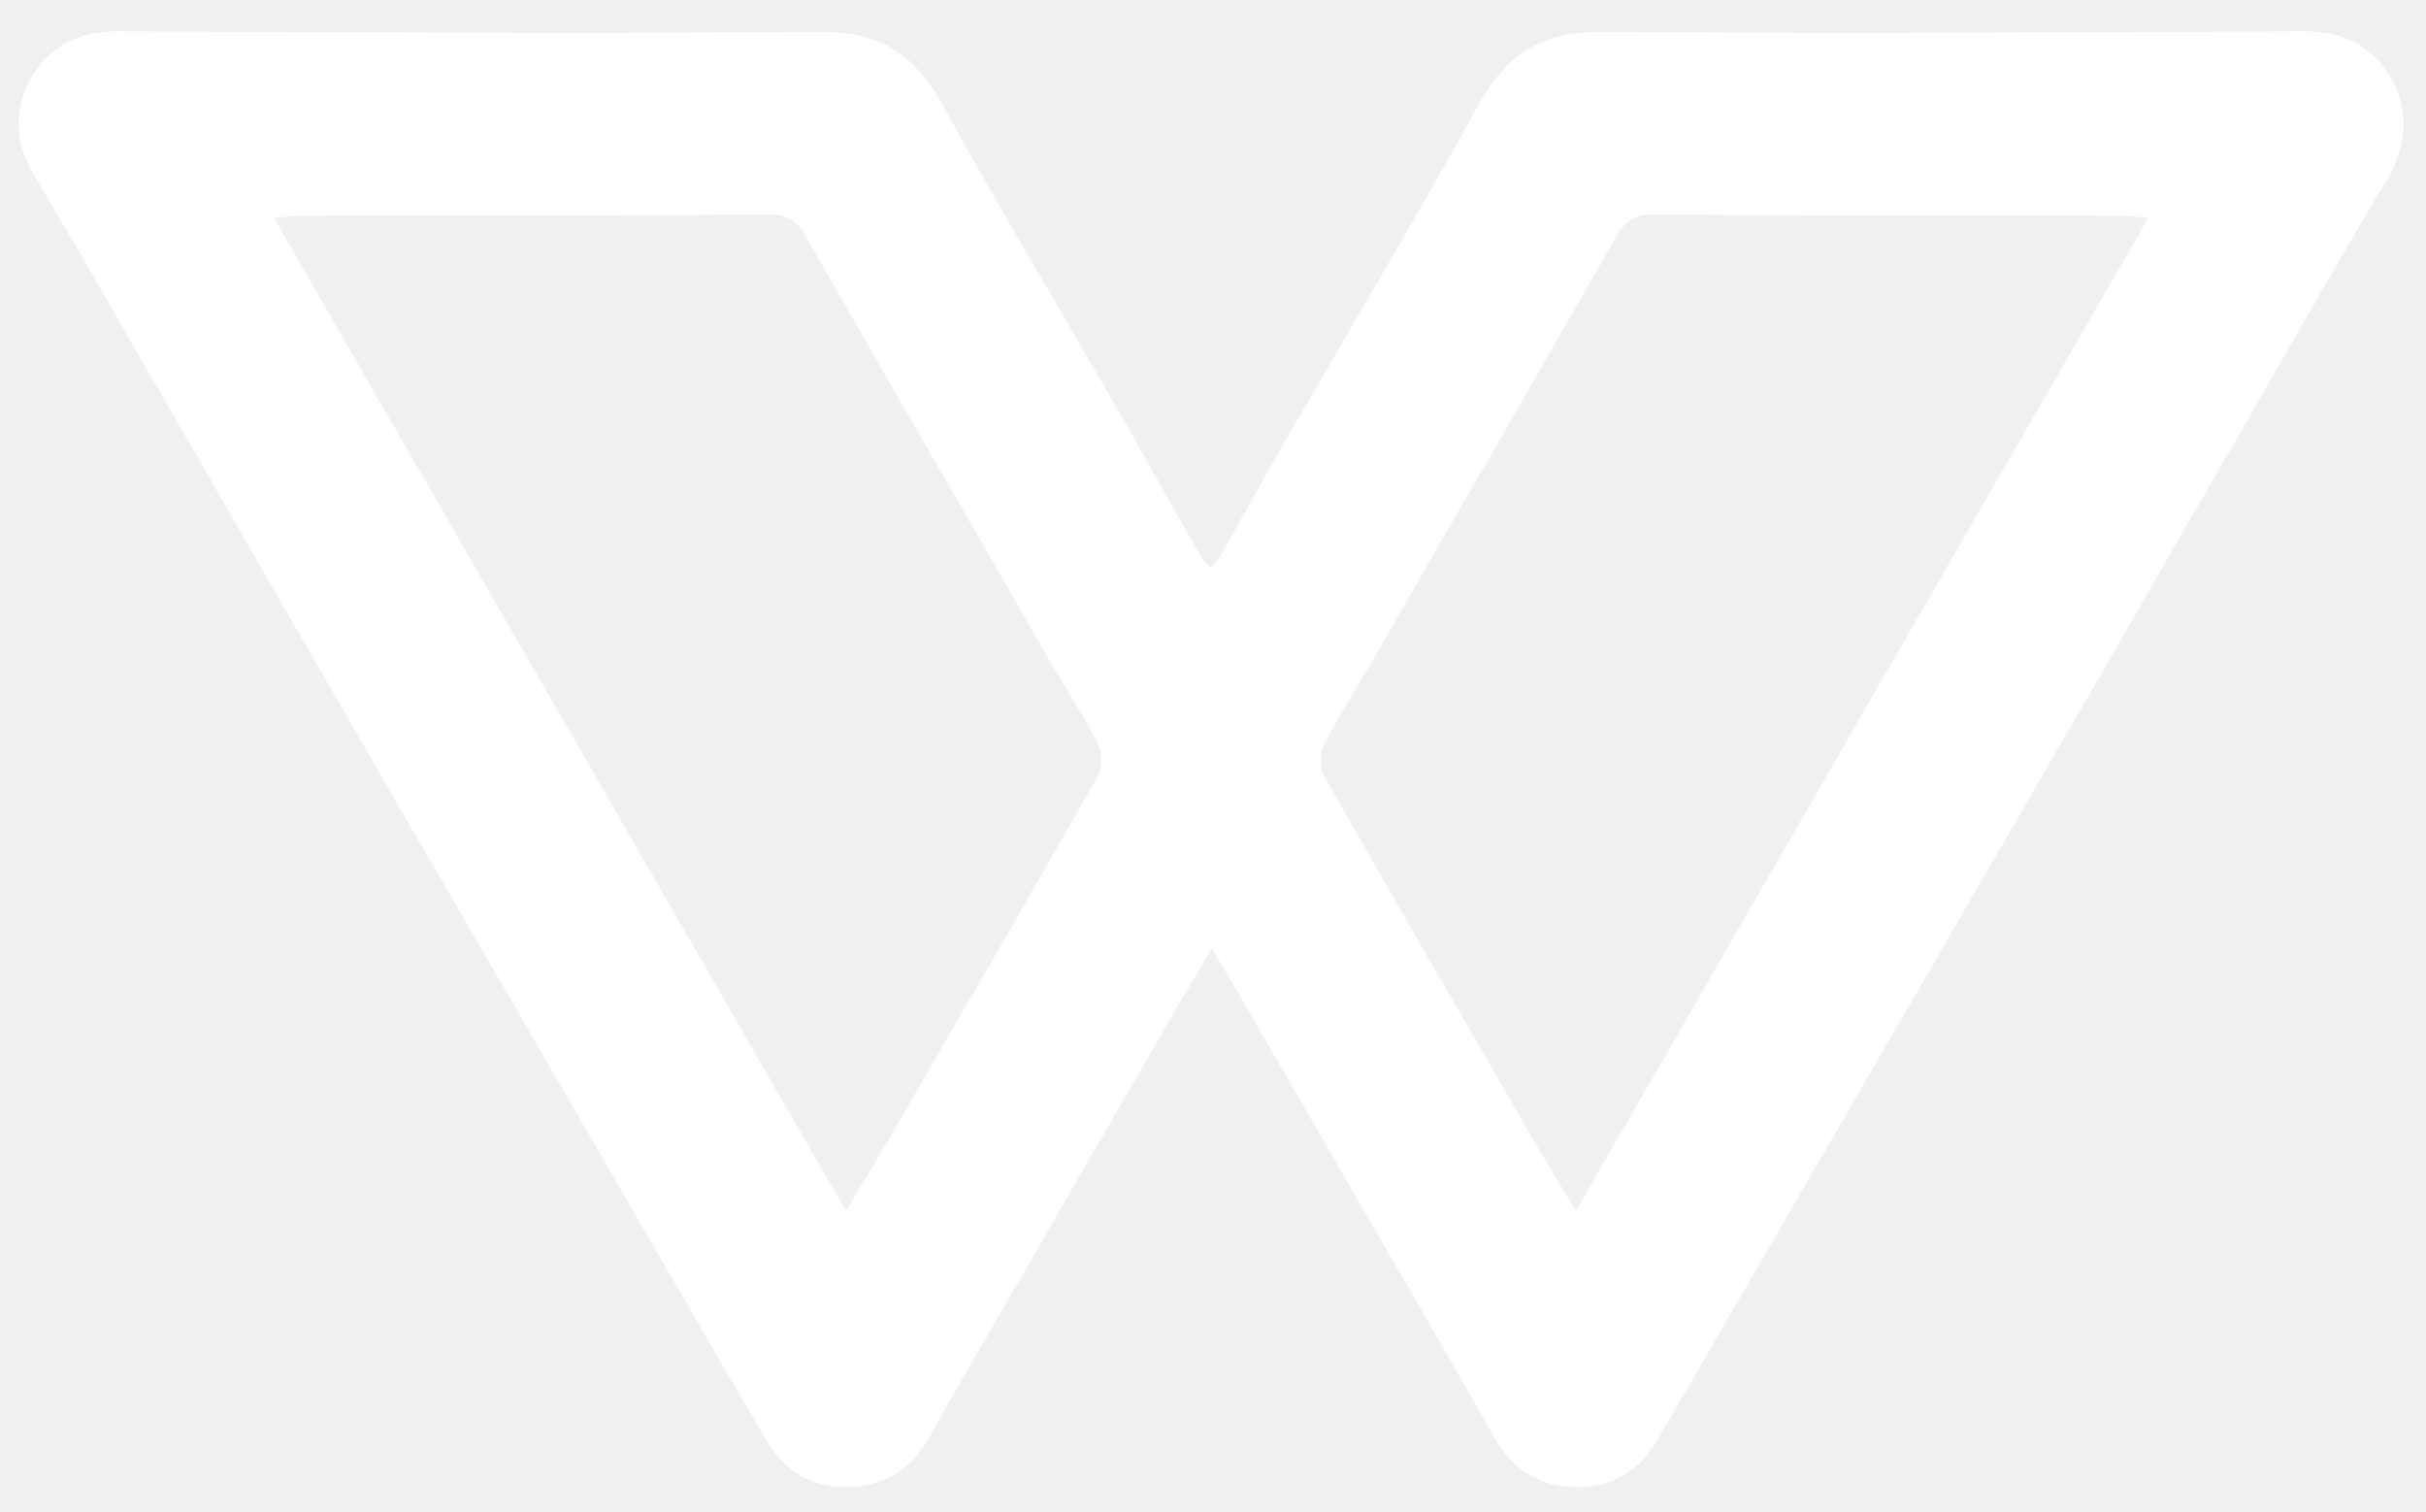
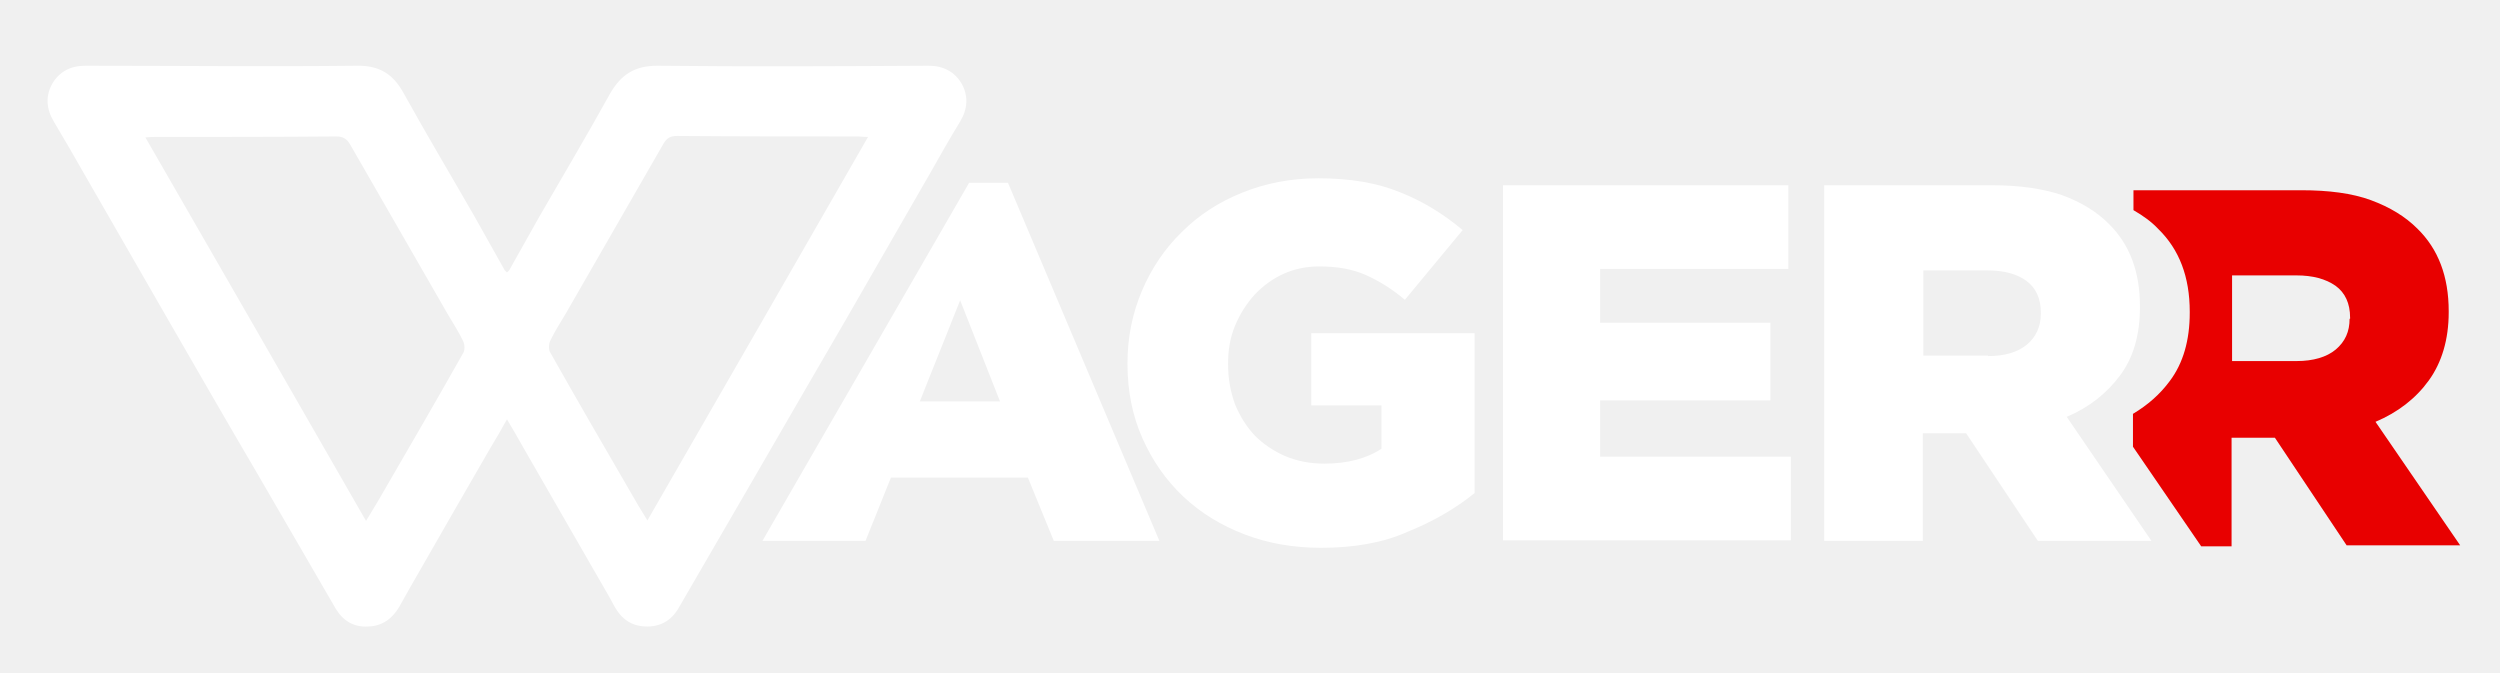
- <svg xmlns="http://www.w3.org/2000/svg" version="1.1" id="Layer_1" x="0px" y="0px" viewBox="0 0 589 367" style="enable-background:new 0 0 589 367;" xml:space="preserve">
-   <style type="text/css">
- 	.st0{fill:#FFFFFF;}
- </style>
-   <g>
-     <path class="st0" d="M580.5,19c-4.4-7.7-11.5-11.4-20.8-11.4c-57,0.2-114,0.6-171,0.1c-14.4-0.1-23,5.5-29.7,17.7   c-14.4,26-29.6,51.6-44.5,77.4c-6.3,10.9-12.4,21.9-18.6,32.8c-0.5,0.8-1.2,1.5-2,2.1c-0.7-0.7-1.5-1.3-2-2.1   c-6.3-10.9-12.4-21.9-18.6-32.8c-14.8-25.8-30.1-51.3-44.5-77.4c-6.7-12.2-15.3-17.8-29.7-17.7c-57,0.5-114,0.1-171-0.1   C19,7.6,11.9,11.3,7.5,19c-4.5,7.8-3.8,16,1,24c6.6,10.9,12.9,22,19.3,33c17.6,30.5,35.1,61,52.7,91.5   c18.5,32.1,37.1,64.1,55.7,96.2c16.6,28.7,33.1,57.3,49.8,85.9c4.6,7.8,11.5,11.8,20.6,11.4c8.9-0.4,15.2-4.9,19.4-12.7   c4.3-7.8,8.8-15.6,13.3-23.3c14.8-25.6,29.6-51.3,44.4-76.9c3.3-5.8,6.8-11.5,10.5-17.9c3.8,6.4,7.2,12.1,10.5,17.9   c14.8,25.6,29.6,51.3,44.4,76.9c4.5,7.8,9,15.5,13.3,23.3c4.2,7.8,10.5,12.3,19.4,12.7c9.1,0.4,16-3.5,20.6-11.4   c16.6-28.6,33.2-57.3,49.8-85.9c18.6-32.1,37.1-64.1,55.7-96.2c17.6-30.5,35.1-61,52.7-91.5c6.4-11,12.6-22.1,19.3-33   C584.4,35,585,26.8,580.5,19z M266.5,188.5c-16.7,29.3-33.6,58.5-50.5,87.7c-3.2,5.6-6.6,11-10.6,17.8   c-46.5-80.7-92.5-160.6-138.9-241.1c2.6-0.2,4.4-0.5,6.2-0.5c38-0.1,76-0.1,114-0.3c4.2,0,6.6,1.3,8.7,4.9   c20.3,35.5,40.7,70.8,61.1,106.2c3.4,5.9,7.2,11.6,10.1,17.6C267.6,182.9,267.7,186.5,266.5,188.5z M382.6,294   c-4-6.7-7.4-12.2-10.6-17.8c-16.9-29.2-33.8-58.4-50.5-87.7c-1.1-2-1.1-5.6,0-7.7c3-6.1,6.7-11.8,10.1-17.6   C352,127.8,372.4,92.4,392.7,57c2.1-3.6,4.5-4.9,8.7-4.9c38,0.2,76,0.2,114,0.3c1.8,0,3.5,0.3,6.2,0.5   C475.1,133.4,429.1,213.3,382.6,294z" />
+ <svg xmlns="http://www.w3.org/2000/svg" width="502px" height="135px" viewBox="0 0 502 135" version="1.1">
+   <defs />
+   <g id="Page-1" stroke="none" stroke-width="1" fill="none" fill-rule="evenodd">
+     <g id="newwagerrlogoBlackredR" transform="translate(9, 13)" fill-rule="nonzero">
+       <path d="M184.1,3.8 C182.7,1.4 180.4,0.2 177.5,0.2 C159.3,0.3 141.2,0.4 123,0.2 C118.4,0.2 115.7,2 113.5,5.8 C108.9,14.1 104.1,22.2 99.3,30.5 C97.3,34 95.4,37.5 93.4,41 C93.3,41.3 93,41.5 92.8,41.7 C92.6,41.5 92.3,41.3 92.2,41 C90.2,37.5 88.3,34 86.3,30.5 C81.6,22.3 76.7,14.1 72.1,5.8 C70,1.9 67.2,0.1 62.6,0.2 C44.4,0.4 26.3,0.2 8.1,0.2 C5.2,0.2 2.9,1.4 1.5,3.8 C0.1,6.3 0.3,8.9 1.8,11.4 C3.9,14.9 5.9,18.4 7.9,21.9 C13.5,31.6 19.1,41.4 24.7,51.1 C30.6,61.3 36.5,71.6 42.5,81.8 C47.8,90.9 53.1,100.1 58.4,109.2 C59.9,111.7 62.1,113 65,112.8 C67.8,112.7 69.8,111.2 71.2,108.8 C72.6,106.3 74,103.8 75.4,101.4 C80.1,93.2 84.8,85 89.5,76.9 C90.6,75.1 91.7,73.2 92.8,71.2 C94,73.2 95.1,75.1 96.1,76.9 C100.8,85.1 105.5,93.2 110.2,101.4 C111.6,103.9 113.1,106.3 114.4,108.8 C115.8,111.3 117.8,112.7 120.6,112.8 C123.5,112.9 125.7,111.7 127.2,109.2 C132.5,100.1 137.8,90.9 143.1,81.8 C149,71.6 154.9,61.4 160.9,51.1 C166.5,41.4 172.1,31.6 177.7,21.9 C179.7,18.4 181.7,14.8 183.8,11.4 C185.3,8.9 185.5,6.3 184.1,3.8 Z M84,57.9 C78.7,67.3 73.3,76.6 67.9,85.9 C66.9,87.7 65.8,89.4 64.5,91.6 C49.7,65.8 35,40.3 20.2,14.6 C21,14.5 21.6,14.5 22.2,14.5 C34.3,14.5 46.4,14.5 58.5,14.4 C59.8,14.4 60.6,14.8 61.3,16 C67.8,27.3 74.3,38.6 80.8,49.9 C81.9,51.8 83.1,53.6 84,55.5 C84.3,56.1 84.4,57.3 84,57.9 Z M121,91.5 C119.7,89.4 118.6,87.6 117.6,85.8 C112.2,76.5 106.8,67.2 101.5,57.8 C101.1,57.2 101.2,56 101.5,55.4 C102.4,53.5 103.6,51.7 104.7,49.8 C111.2,38.5 117.7,27.2 124.2,15.9 C124.9,14.7 125.6,14.3 127,14.3 C139.1,14.4 151.2,14.4 163.3,14.4 C163.9,14.4 164.4,14.5 165.3,14.5 C150.5,40.3 135.8,65.8 121,91.5 Z" id="Shape" fill="#FFFFFF" />
+       <g id="Group" transform="translate(144, 22)" fill="#FFFFFF">
+         <path d="M49.4,1.7 L41.6,1.7 L0.1,73.6 L20.8,73.6 L25.9,60.9 L53.4,60.9 L58.6,73.6 L79.8,73.6 L49.4,1.7 Z M31.7,45.6 L39.8,25.3 L47.8,45.6 L31.7,45.6 Z" id="Shape" />
+         <path d="M112.3,75 C106.7,75 101.6,74.1 96.9,72.3 C92.2,70.5 88.1,68 84.6,64.7 C81.1,61.4 78.4,57.5 76.4,53 C74.4,48.5 73.4,43.5 73.4,38.1 L73.4,37.9 C73.4,32.7 74.4,27.9 76.3,23.4 C78.2,18.9 80.9,14.9 84.3,11.6 C87.7,8.2 91.7,5.6 96.4,3.7 C101.1,1.8 106.2,0.8 111.7,0.8 C118,0.8 123.5,1.7 128.1,3.6 C132.7,5.4 136.9,8 140.7,11.2 L129.1,25.2 C126.5,23 123.9,21.4 121.2,20.2 C118.5,19 115.4,18.5 111.9,18.5 C109.3,18.5 106.9,19 104.7,20 C102.5,21 100.6,22.4 98.9,24.2 C97.3,26 96,28 95,30.4 C94,32.8 93.6,35.3 93.6,38 L93.6,38.2 C93.6,41.1 94.1,43.7 95,46.2 C96,48.6 97.3,50.7 99,52.5 C100.7,54.2 102.8,55.6 105.1,56.6 C107.5,57.6 110.1,58.1 112.9,58.1 C117.5,58.1 121.4,57.1 124.4,55.1 L124.4,46.4 L110.3,46.4 L110.3,31.9 L143.1,31.9 L143.1,64 C139.3,67.1 134.8,69.7 129.6,71.8 C124.7,74 118.8,75 112.3,75 Z" id="Shape" />
+         <polygon id="Shape" points="148.8 2.2 206.1 2.2 206.1 19 168.3 19 168.3 29.8 202.5 29.8 202.5 45.4 168.3 45.4 168.3 56.7 206.6 56.7 206.6 73.5 148.8 73.5" />
+         <path d="M213.4,2.2 L247.1,2.2 C252.6,2.2 257.3,2.9 261.1,4.2 C264.9,5.6 268,7.5 270.4,9.9 C274.6,14 276.7,19.5 276.7,26.5 L276.7,26.7 C276.7,32.2 275.4,36.8 272.7,40.4 C270,44 266.5,46.8 262,48.7 L279,73.6 L256.2,73.6 L241.8,52 L241.6,52 L233.1,52 L233.1,73.6 L213.3,73.6 L213.3,2.2 L213.4,2.2 Z M246.2,36.5 C249.6,36.5 252.2,35.7 254,34.2 C255.8,32.7 256.8,30.6 256.8,28 L256.8,27.8 C256.8,24.9 255.8,22.8 253.9,21.4 C252,20 249.4,19.3 246.1,19.3 L233.2,19.3 L233.2,36.4 L246.2,36.4 L246.2,36.5 Z" id="Shape" />
+       </g>
+       <path d="M468,71.7 C472.5,69.8 476.1,67 478.7,63.4 C481.3,59.8 482.7,55.2 482.7,49.7 L482.7,49.5 C482.7,42.5 480.6,37 476.4,32.9 C474,30.5 470.9,28.6 467.1,27.2 C463.3,25.8 458.6,25.2 453.1,25.2 L419.4,25.2 L419.4,29.2 C421.3,30.3 423,31.5 424.4,33 C428.6,37.1 430.7,42.6 430.7,49.6 L430.7,49.8 C430.7,55.3 429.4,59.9 426.7,63.5 C424.7,66.2 422.3,68.3 419.3,70.1 L419.3,76.7 L433,96.7 L439.1,96.7 L439.1,74.9 L447.8,74.9 L462.2,96.5 L485,96.5 L468,71.7 Z M462.8,51 C462.8,53.6 461.9,55.6 460,57.2 C458.2,58.7 455.5,59.5 452.2,59.5 L439.2,59.5 L439.2,42.3 L452.1,42.3 C455.4,42.3 458,43 460,44.4 C461.9,45.8 462.9,47.9 462.9,50.8 L462.9,51 L462.8,51 Z" id="Shape" fill="#E80000" />
+     </g>
  </g>
</svg>
